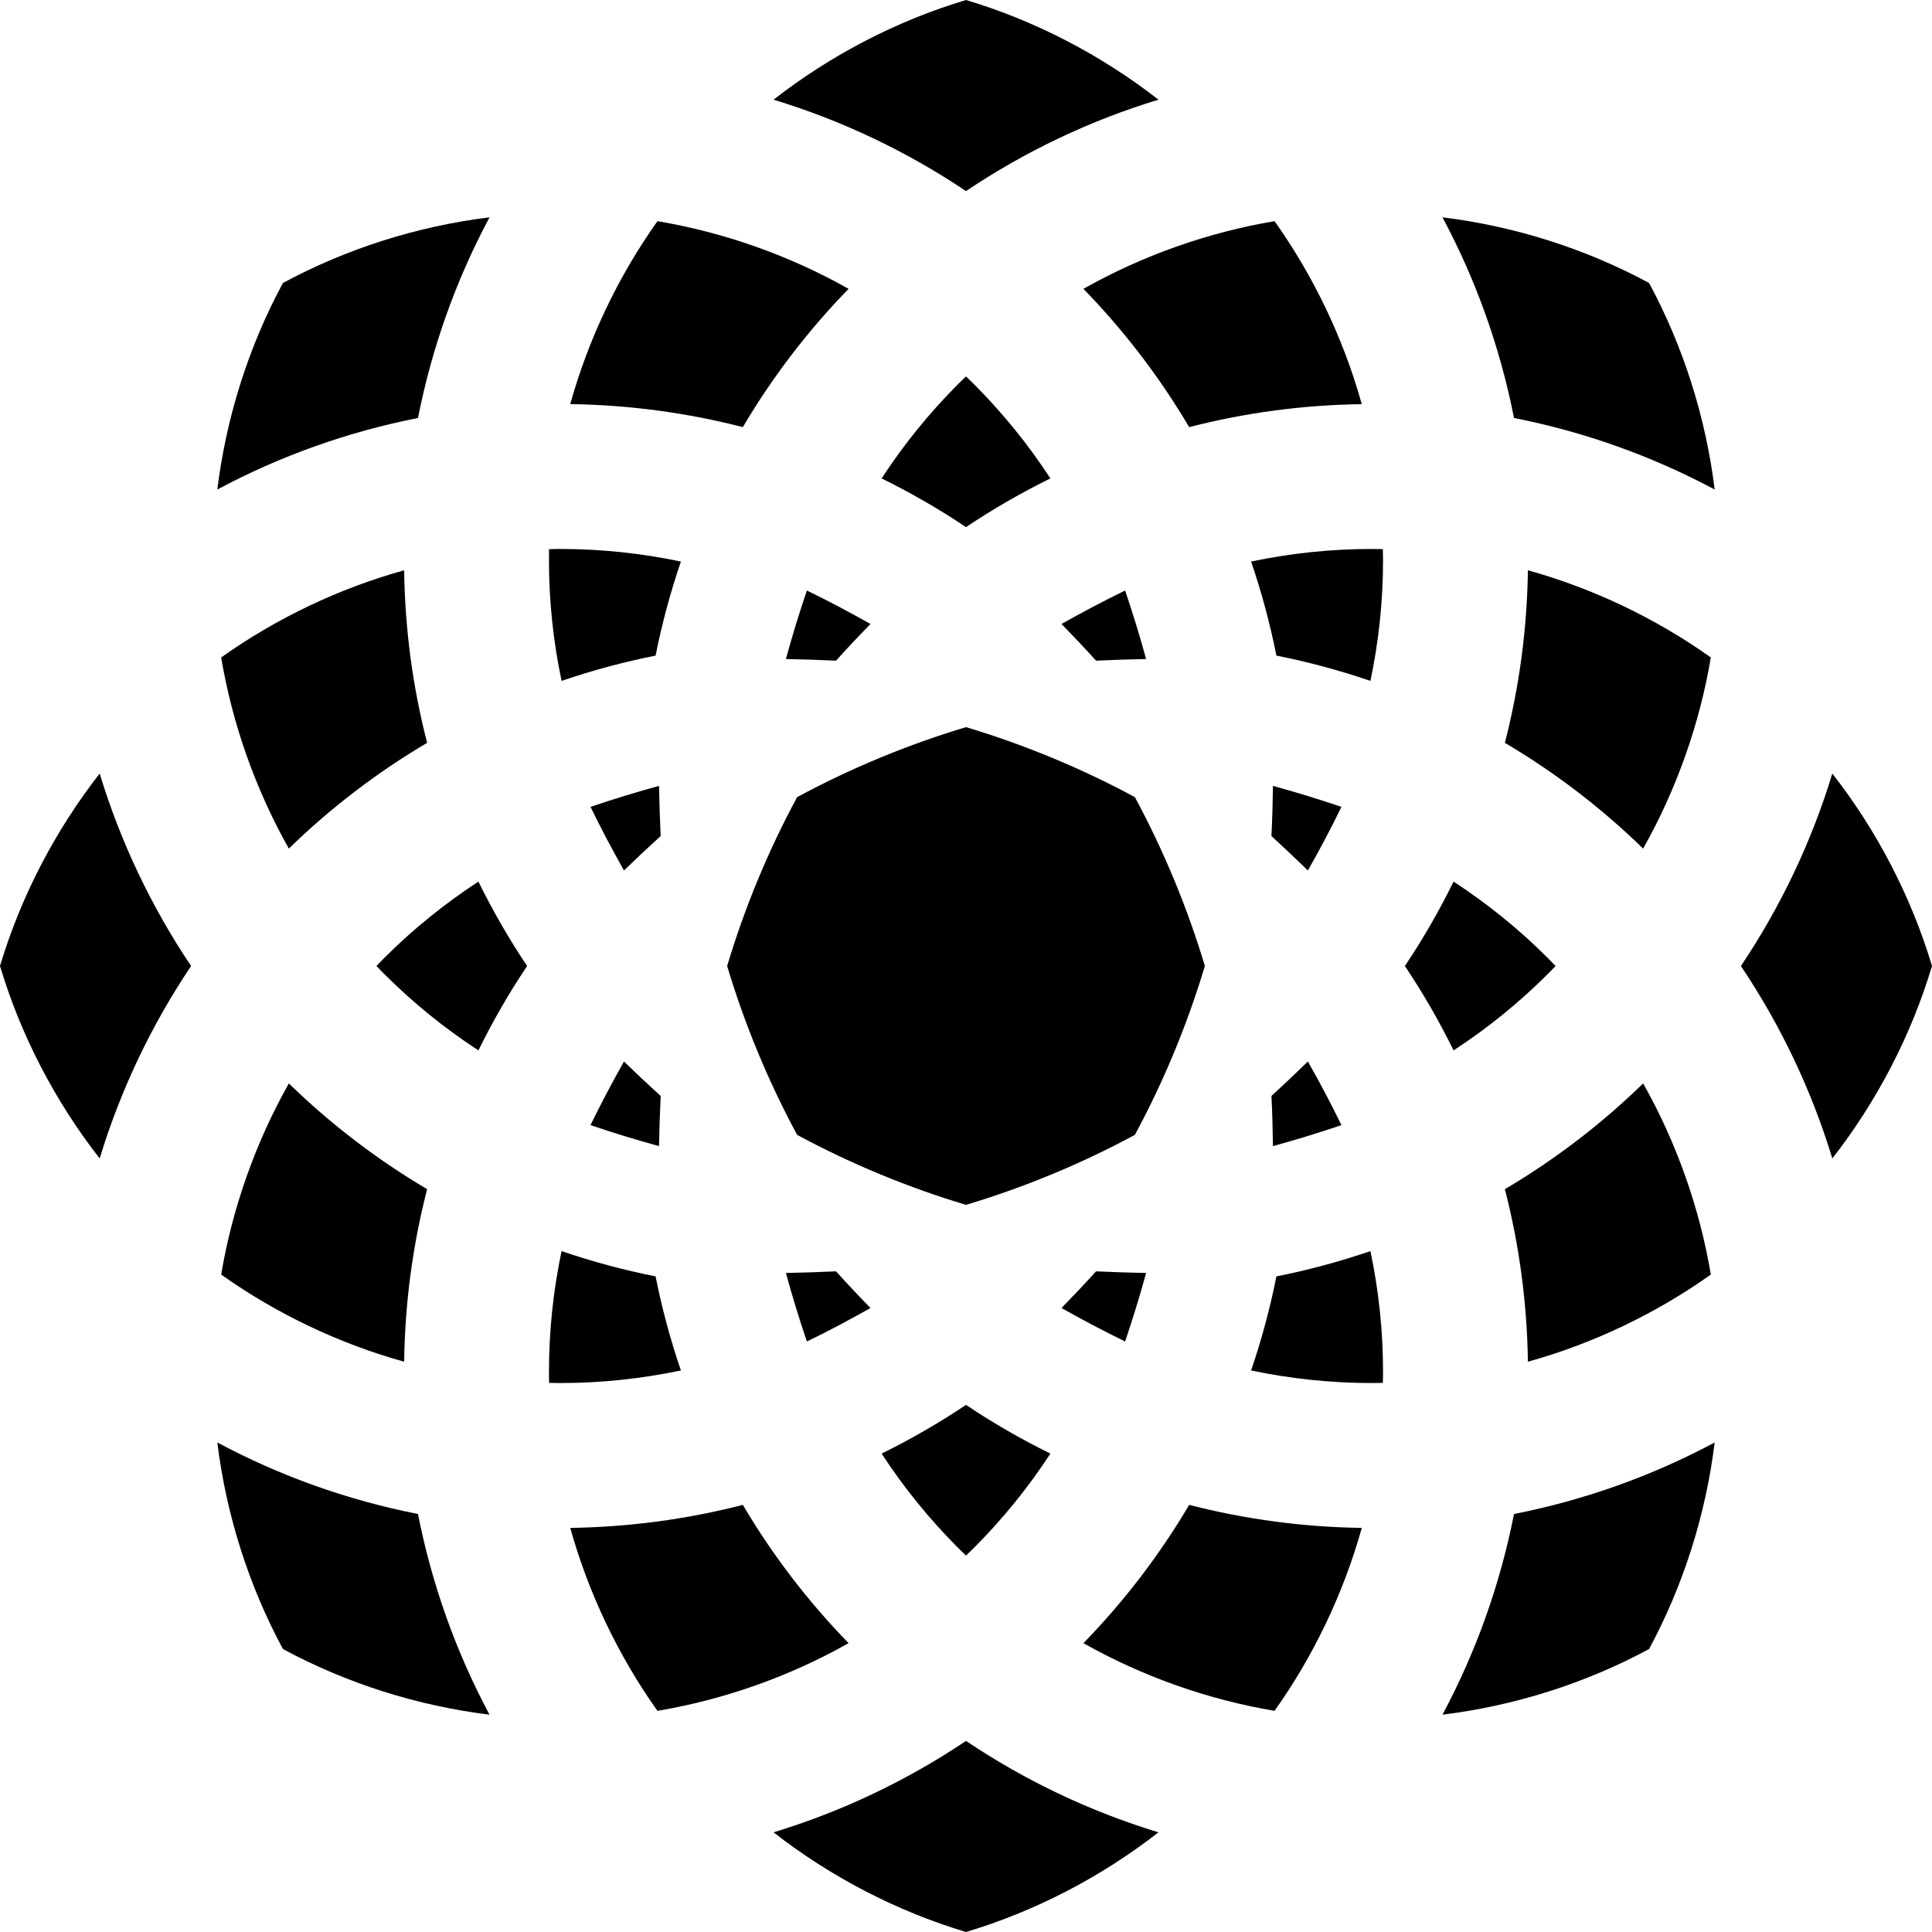
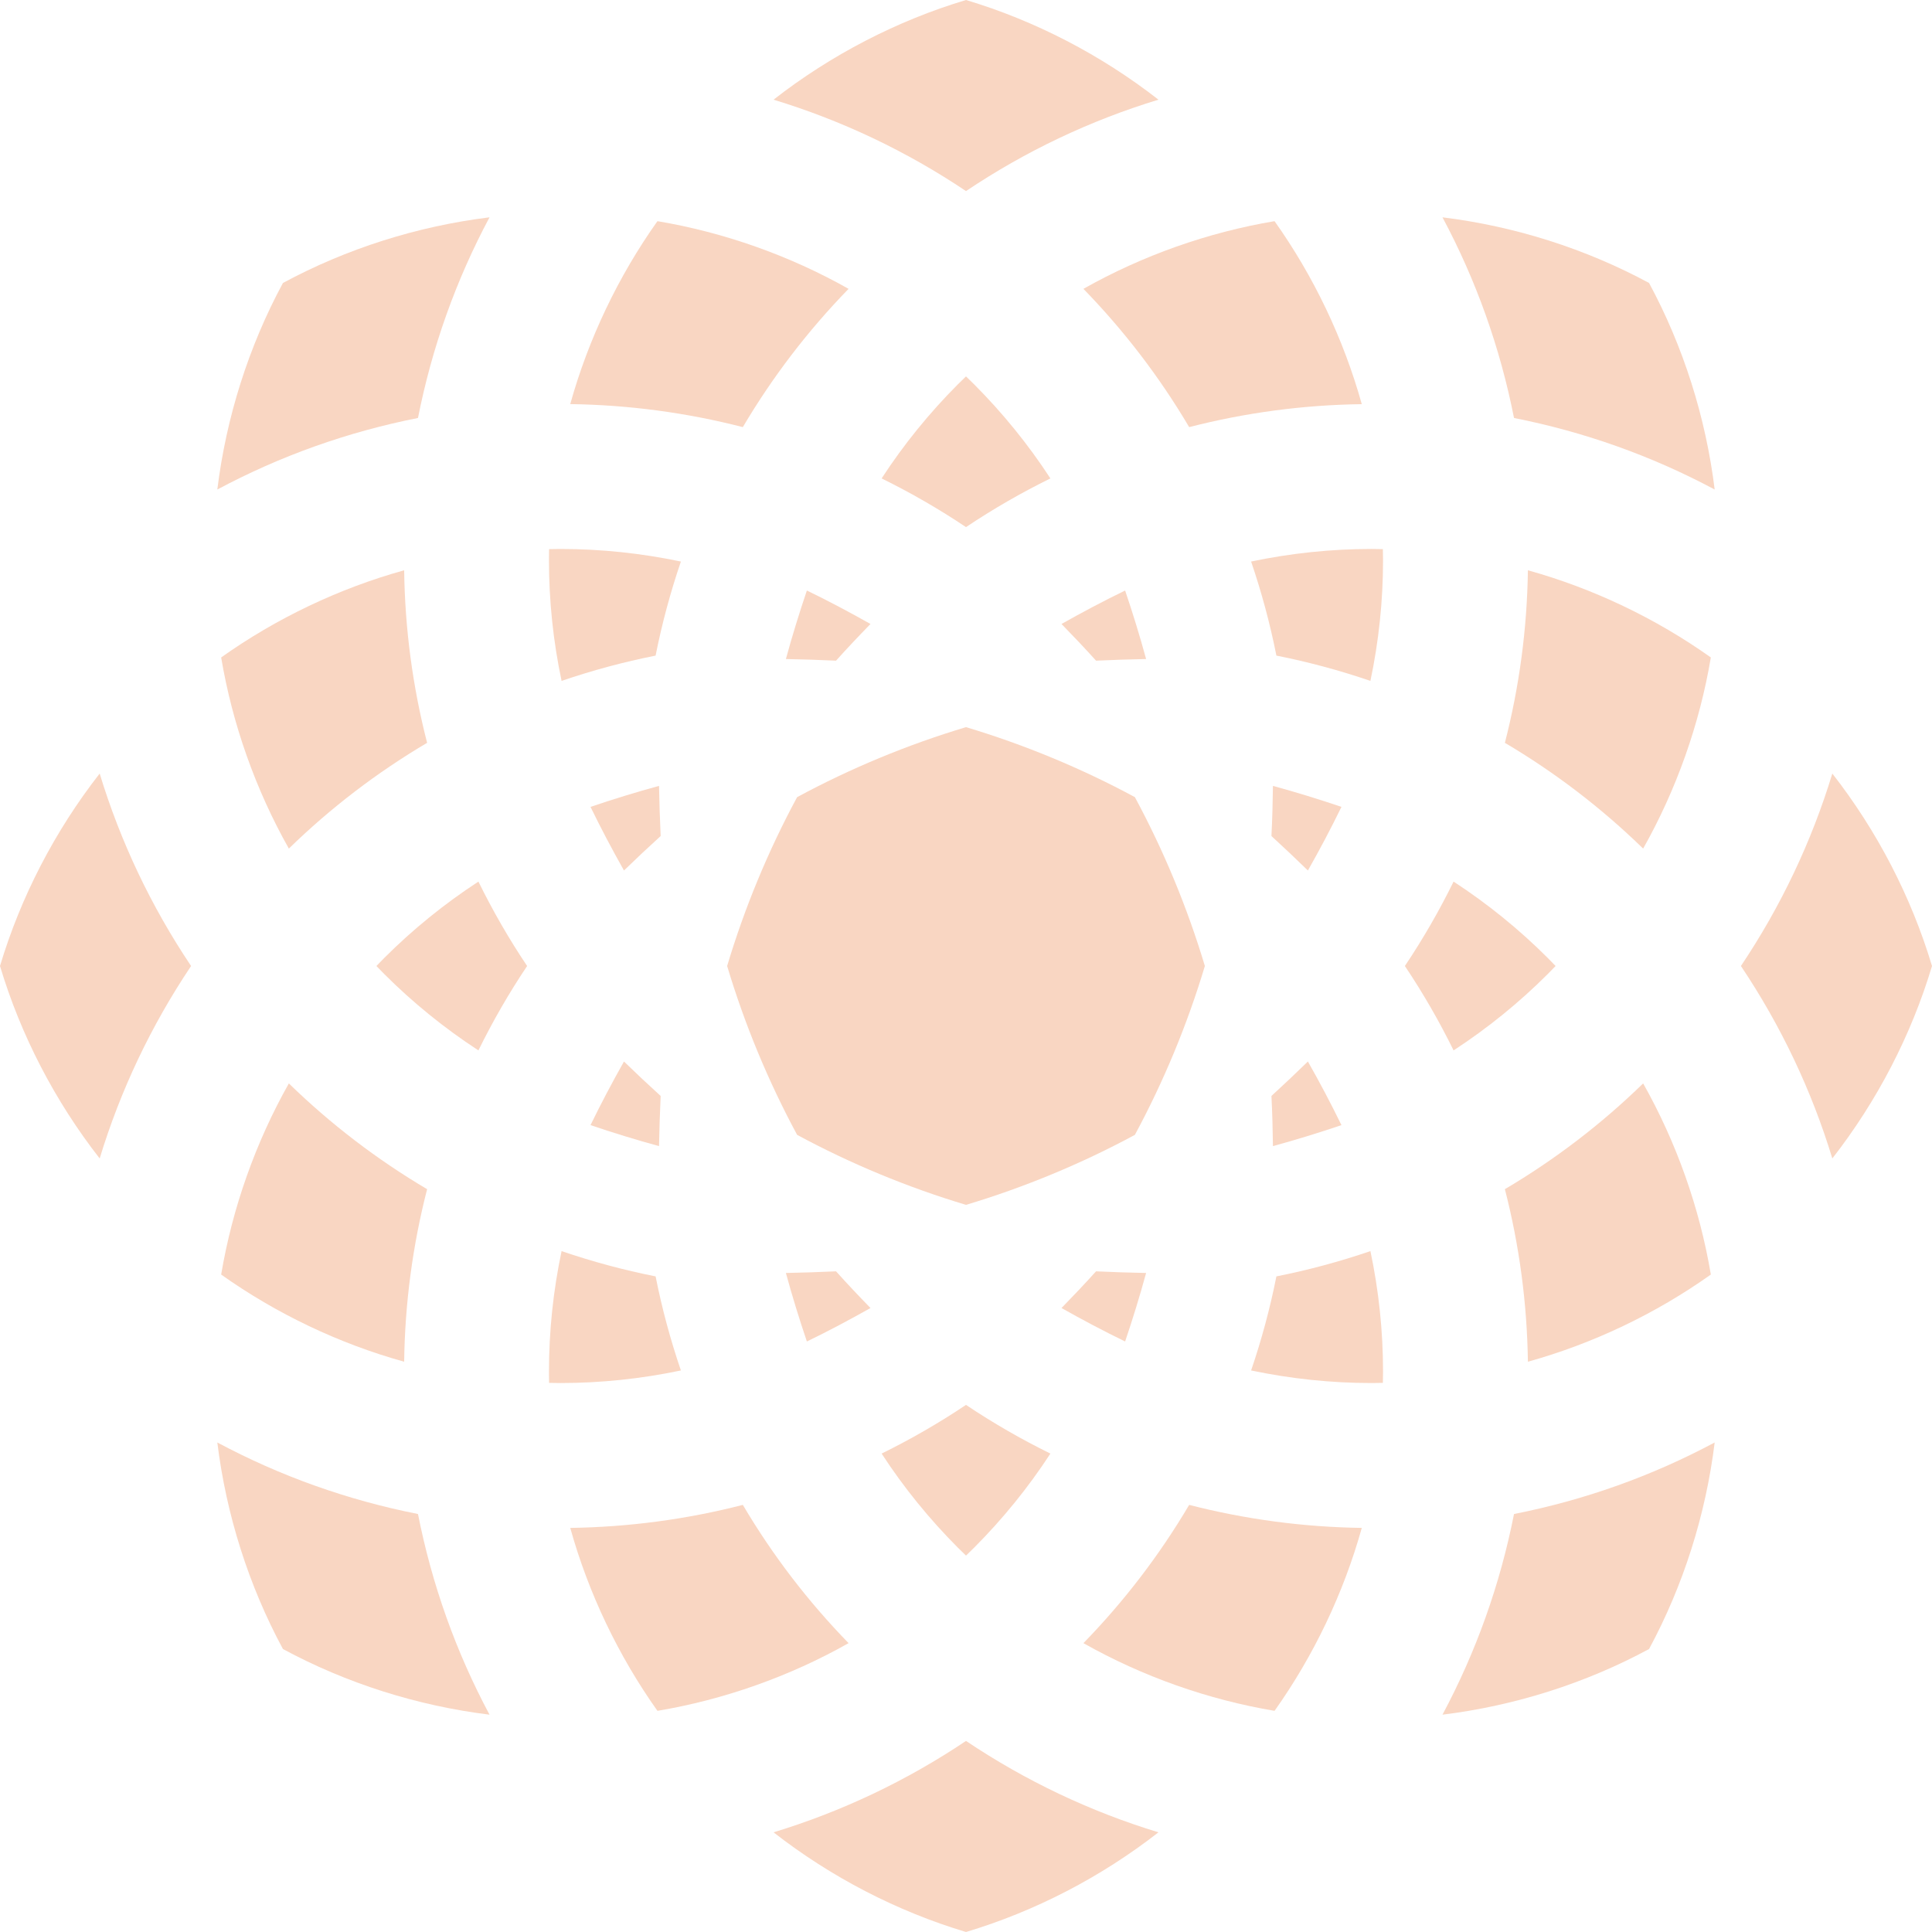
<svg xmlns="http://www.w3.org/2000/svg" height="800px" width="800px" version="1.1" id="_x32_" viewBox="0 0 512 512" xml:space="preserve">
  <style type="text/css">
- 	.st0{fill:#000000;}
+ 	.st0{fill:#f9d6c2;}
</style>
  <g>
    <path class="st0" d="M204.997,485.585c15.197,11.854,32.673,20.923,51.003,26.415c18.33-5.492,35.807-14.56,51.004-26.415   c-18.069-5.501-35.197-13.621-51.004-24.222C240.194,471.964,223.065,480.084,204.997,485.585z" />
    <path class="st0" d="M57.592,382.273c2.359,19.139,8.304,37.895,17.39,54.737c16.85,9.095,35.606,15.04,54.746,17.398   c-8.922-16.693-15.275-34.527-18.957-53.179C92.119,397.547,74.286,391.194,57.592,382.273z" />
    <path class="st0" d="M382.272,454.408c19.14-2.358,37.896-8.303,54.746-17.398c9.086-16.842,15.031-35.598,17.39-54.737   c-16.694,8.921-34.528,15.274-53.179,18.956C397.547,419.881,391.194,437.715,382.272,454.408z" />
    <path class="st0" d="M196.859,398.809c-14.91,3.838-30.271,5.884-45.737,6.101c4.804,17.251,12.733,33.875,23.108,48.48   c17.669-2.968,35.041-9.122,50.655-17.938C214.118,424.397,204.701,412.091,196.859,398.809z" />
    <path class="st0" d="M287.115,435.452c15.615,8.816,32.978,14.97,50.655,17.938c10.375-14.605,18.305-31.228,23.118-48.48   c-15.475-0.217-30.828-2.263-45.746-6.101C307.299,412.091,297.89,424.397,287.115,435.452z" />
    <path class="st0" d="M233.64,385.215c5.867,9.008,12.664,17.372,20.219,24.944c0.696,0.696,1.41,1.375,2.141,2.089   c0.732-0.714,1.445-1.393,2.142-2.089c7.554-7.572,14.352-15.936,20.227-24.944c-7.711-3.795-15.223-8.112-22.369-12.908   C248.854,377.102,241.343,381.42,233.64,385.215z" />
    <path class="st0" d="M173.742,338.258c-8.433-1.671-16.788-3.925-24.918-6.702c-2.219,10.506-3.342,21.229-3.342,31.942   c0,0.975,0.018,1.967,0.027,2.977c1.027,0.026,2.019,0.044,2.994,0.044c10.715,0,21.437-1.123,31.942-3.333   C177.668,355.047,175.413,346.692,173.742,338.258z" />
    <path class="st0" d="M338.258,338.258c-1.671,8.434-3.925,16.789-6.701,24.927c10.505,2.21,21.228,3.333,31.942,3.333   c0.974,0,1.967-0.018,2.976-0.044c0.027-1.01,0.044-2.002,0.044-2.977c0-10.714-1.122-21.436-3.342-31.942   C355.047,334.333,346.692,336.587,338.258,338.258z" />
    <path class="st0" d="M398.809,315.142c3.838,14.909,5.883,30.27,6.101,45.728c17.251-4.796,33.875-12.724,48.48-23.1   c-2.968-17.668-9.13-35.04-17.938-50.655C424.398,297.882,412.091,307.299,398.809,315.142z" />
    <path class="st0" d="M107.107,360.87c0.2-15.458,2.245-30.82,6.084-45.728c-13.282-7.842-25.589-17.26-36.642-28.026   c-8.808,15.615-14.97,32.987-17.938,50.655C73.215,348.146,89.839,356.074,107.107,360.87z" />
    <path class="st0" d="M213.831,355.508c5.735-2.776,11.341-5.761,16.859-8.869c-3.081-3.16-6.145-6.388-9.13-9.722   c-4.465,0.208-8.913,0.348-13.29,0.435C209.941,343.48,211.811,349.538,213.831,355.508z" />
    <path class="st0" d="M281.31,346.639c5.509,3.108,11.15,6.093,16.859,8.869c2.019-5.97,3.89-12.028,5.562-18.156   c-4.378-0.086-8.825-0.226-13.265-0.435C287.454,340.251,284.391,343.48,281.31,346.639z" />
    <path class="st0" d="M0,256c5.492,18.33,14.552,35.807,26.416,51.004c5.501-18.078,13.621-35.19,24.222-51.004   c-10.601-15.814-18.721-32.926-24.222-51.003C14.552,220.193,5.492,237.671,0,256z" />
    <path class="st0" d="M485.584,204.997c-5.501,18.077-13.63,35.197-24.222,51.003c10.592,15.805,18.722,32.925,24.222,51.004   C497.448,291.807,506.508,274.33,512,256C506.508,237.671,497.448,220.193,485.584,204.997z" />
    <path class="st0" d="M156.491,298.169c5.962,2.019,12.028,3.89,18.156,5.562c0.087-4.378,0.226-8.826,0.435-13.29   c-3.281-2.977-6.528-6.023-9.722-9.13C162.253,286.819,159.268,292.459,156.491,298.169z" />
    <path class="st0" d="M337.344,303.731c6.11-1.671,12.185-3.543,18.156-5.562c-2.785-5.71-5.762-11.35-8.895-16.859   c-3.16,3.081-6.406,6.144-9.661,9.13C337.178,294.905,337.284,299.353,337.344,303.731z" />
    <path class="st0" d="M300.754,211.246c-14.222-7.668-29.271-13.899-44.754-18.547c-15.484,4.648-30.532,10.879-44.753,18.547   c-7.668,14.222-13.909,29.27-18.548,44.754c4.639,15.484,10.88,30.532,18.548,44.754c14.222,7.668,29.27,13.9,44.753,18.547   c15.484-4.647,30.532-10.879,44.754-18.547c7.668-14.222,13.9-29.27,18.548-44.754   C314.654,240.516,308.422,225.467,300.754,211.246z" />
    <path class="st0" d="M372.306,256c4.796,7.146,9.113,14.648,12.908,22.368c9.008-5.875,17.39-12.673,24.944-20.228   c0.696-0.696,1.375-1.41,2.089-2.14c-0.714-0.731-1.393-1.445-2.089-2.141c-7.554-7.555-15.936-14.353-24.944-20.228   C381.419,241.352,377.102,248.855,372.306,256z" />
    <path class="st0" d="M101.842,253.859c-0.679,0.696-1.375,1.41-2.089,2.141c0.714,0.731,1.392,1.444,2.089,2.14   c7.554,7.555,15.936,14.353,24.944,20.228c3.795-7.72,8.111-15.222,12.907-22.368c-4.796-7.145-9.112-14.648-12.907-22.369   C117.777,239.507,109.396,246.304,101.842,253.859z" />
    <path class="st0" d="M355.5,213.831c-5.971-2.02-12.046-3.891-18.156-5.562c-0.06,4.379-0.166,8.826-0.4,13.291   c3.255,2.985,6.502,6.049,9.661,9.13C349.738,225.181,352.715,219.541,355.5,213.831z" />
    <path class="st0" d="M174.647,208.269c-6.128,1.671-12.194,3.543-18.156,5.562c2.776,5.709,5.762,11.349,8.869,16.859   c3.194-3.108,6.441-6.154,9.722-9.13C174.874,217.095,174.734,212.648,174.647,208.269z" />
    <path class="st0" d="M404.91,151.13c-0.218,15.458-2.263,30.82-6.101,45.73c13.282,7.842,25.589,17.259,36.642,28.025   c8.808-15.615,14.97-32.987,17.938-50.655C438.785,163.854,422.161,155.926,404.91,151.13z" />
    <path class="st0" d="M107.107,151.13c-17.268,4.796-33.892,12.724-48.497,23.1c2.968,17.668,9.13,35.04,17.938,50.655   c11.053-10.775,23.36-20.183,36.642-28.025C109.352,181.949,107.307,166.588,107.107,151.13z" />
    <path class="st0" d="M363.499,145.481c-10.714,0-21.437,1.123-31.942,3.333c2.776,8.138,5.03,16.494,6.701,24.927   c8.434,1.671,16.79,3.925,24.918,6.702c2.22-10.505,3.342-21.229,3.342-31.942c0-0.975-0.017-1.967-0.044-2.977   C365.466,145.499,364.473,145.481,363.499,145.481z" />
    <path class="st0" d="M173.742,173.742c1.671-8.434,3.926-16.789,6.702-24.927c-10.505-2.21-21.228-3.333-31.942-3.333   c-0.975,0-1.967,0.018-2.994,0.044c-0.009,1.01-0.027,2.002-0.027,2.977c0,10.714,1.123,21.437,3.342,31.942   C156.953,177.667,165.308,175.413,173.742,173.742z" />
    <path class="st0" d="M298.169,156.492c-5.709,2.776-11.35,5.762-16.859,8.869c3.081,3.16,6.144,6.388,9.156,9.722   c4.44-0.208,8.887-0.348,13.265-0.435C302.06,168.52,300.188,162.462,298.169,156.492z" />
    <path class="st0" d="M230.69,165.361c-5.518-3.107-11.124-6.092-16.859-8.869c-2.02,5.97-3.89,12.028-5.561,18.156   c4.378,0.086,8.825,0.226,13.29,0.435C224.545,171.749,227.609,168.52,230.69,165.361z" />
    <path class="st0" d="M278.368,126.786c-5.875-9.009-12.673-17.373-20.227-24.945c-0.697-0.696-1.41-1.392-2.142-2.088   c-0.731,0.696-1.445,1.392-2.141,2.088c-7.555,7.572-14.352,15.936-20.219,24.945c7.703,3.794,15.214,8.112,22.36,12.907   C263.146,134.898,270.657,130.581,278.368,126.786z" />
    <path class="st0" d="M129.728,57.592c-19.14,2.358-37.896,8.303-54.746,17.398c-9.086,16.842-15.031,35.598-17.39,54.737   c16.694-8.92,34.527-15.274,53.179-18.956C114.453,92.137,120.806,74.285,129.728,57.592z" />
    <path class="st0" d="M382.272,57.592c8.922,16.693,15.275,34.527,18.957,53.179c18.651,3.682,36.485,10.036,53.179,18.956   c-2.359-19.139-8.304-37.895-17.39-54.737C420.168,65.895,401.412,59.951,382.272,57.592z" />
    <path class="st0" d="M315.141,113.191c14.909-3.838,30.272-5.884,45.746-6.084c-4.813-17.268-12.742-33.892-23.118-48.497   c-17.677,2.969-35.04,9.122-50.655,17.938C297.882,87.603,307.299,99.909,315.141,113.191z" />
    <path class="st0" d="M224.884,76.548c-15.614-8.816-32.986-14.969-50.655-17.938c-10.374,14.605-18.304,31.229-23.108,48.48   c15.466,0.217,30.828,2.263,45.737,6.101C204.701,99.909,214.118,87.603,224.884,76.548z" />
    <path class="st0" d="M307.003,26.415C291.806,14.562,274.33,5.492,256,0.001c-18.33,5.492-35.806,14.561-51.003,26.415   c18.068,5.501,35.197,13.622,51.003,24.222C271.806,40.037,288.934,31.916,307.003,26.415z" />
  </g>
</svg>
